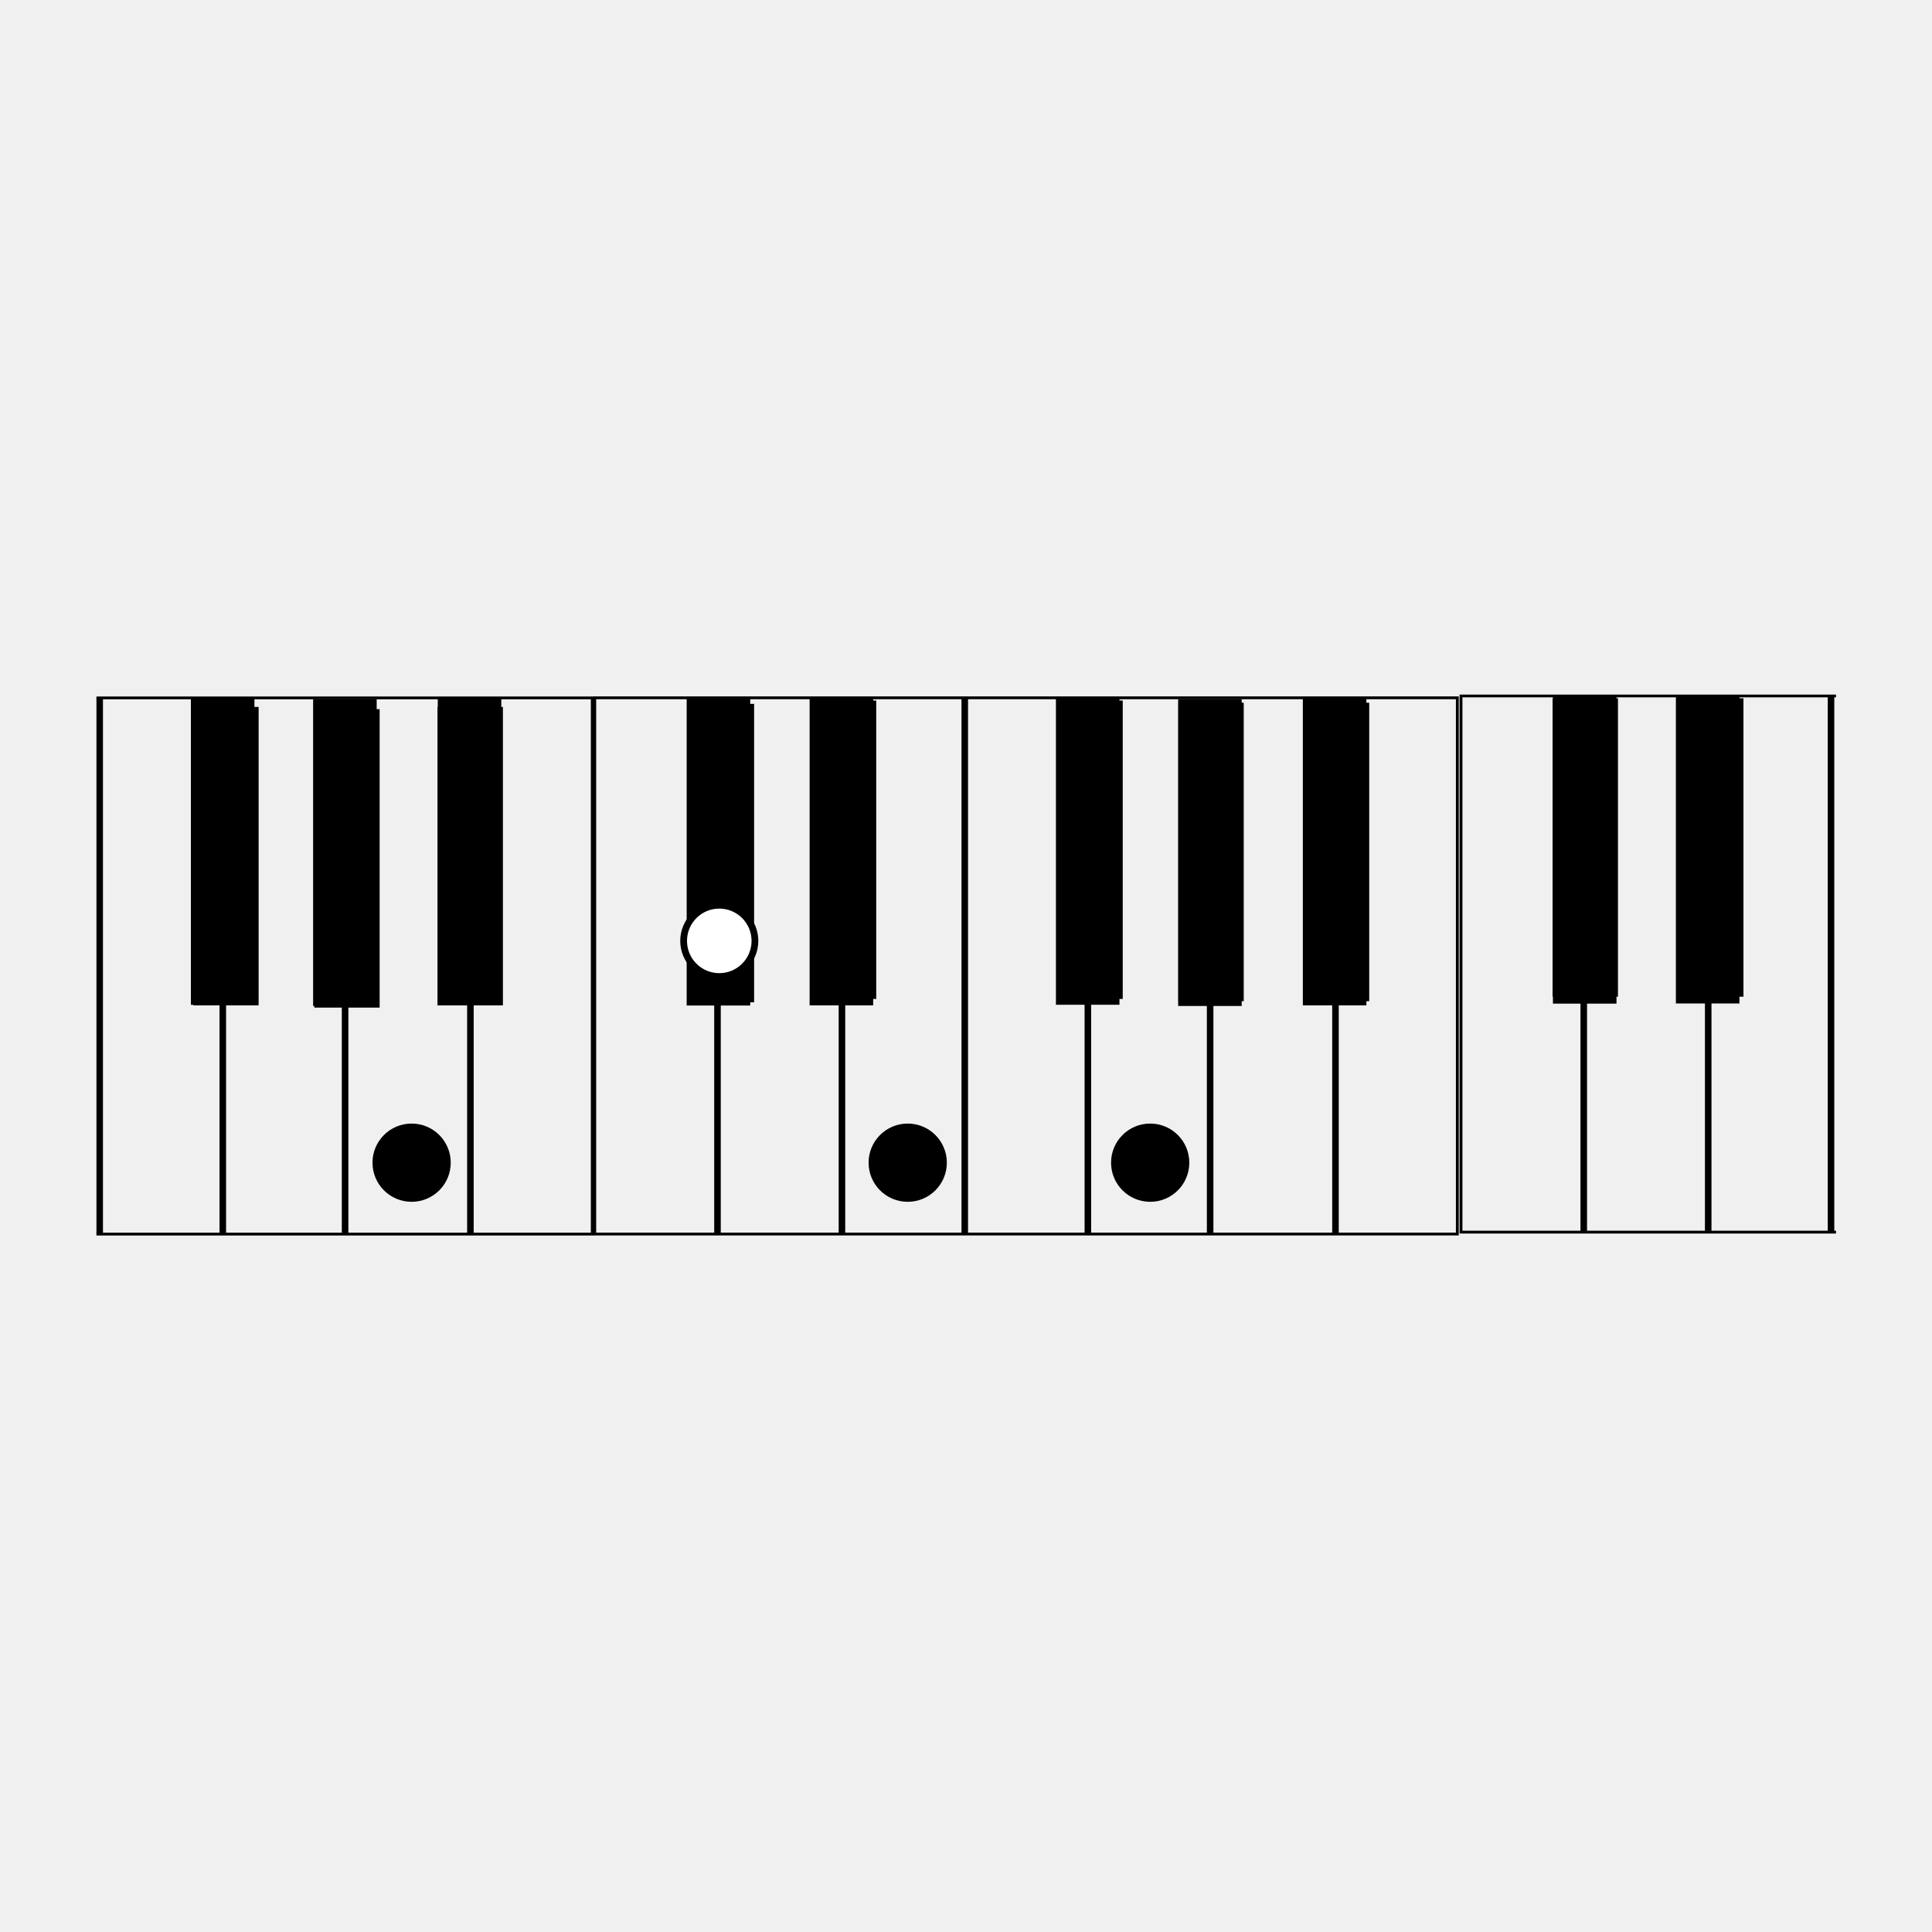
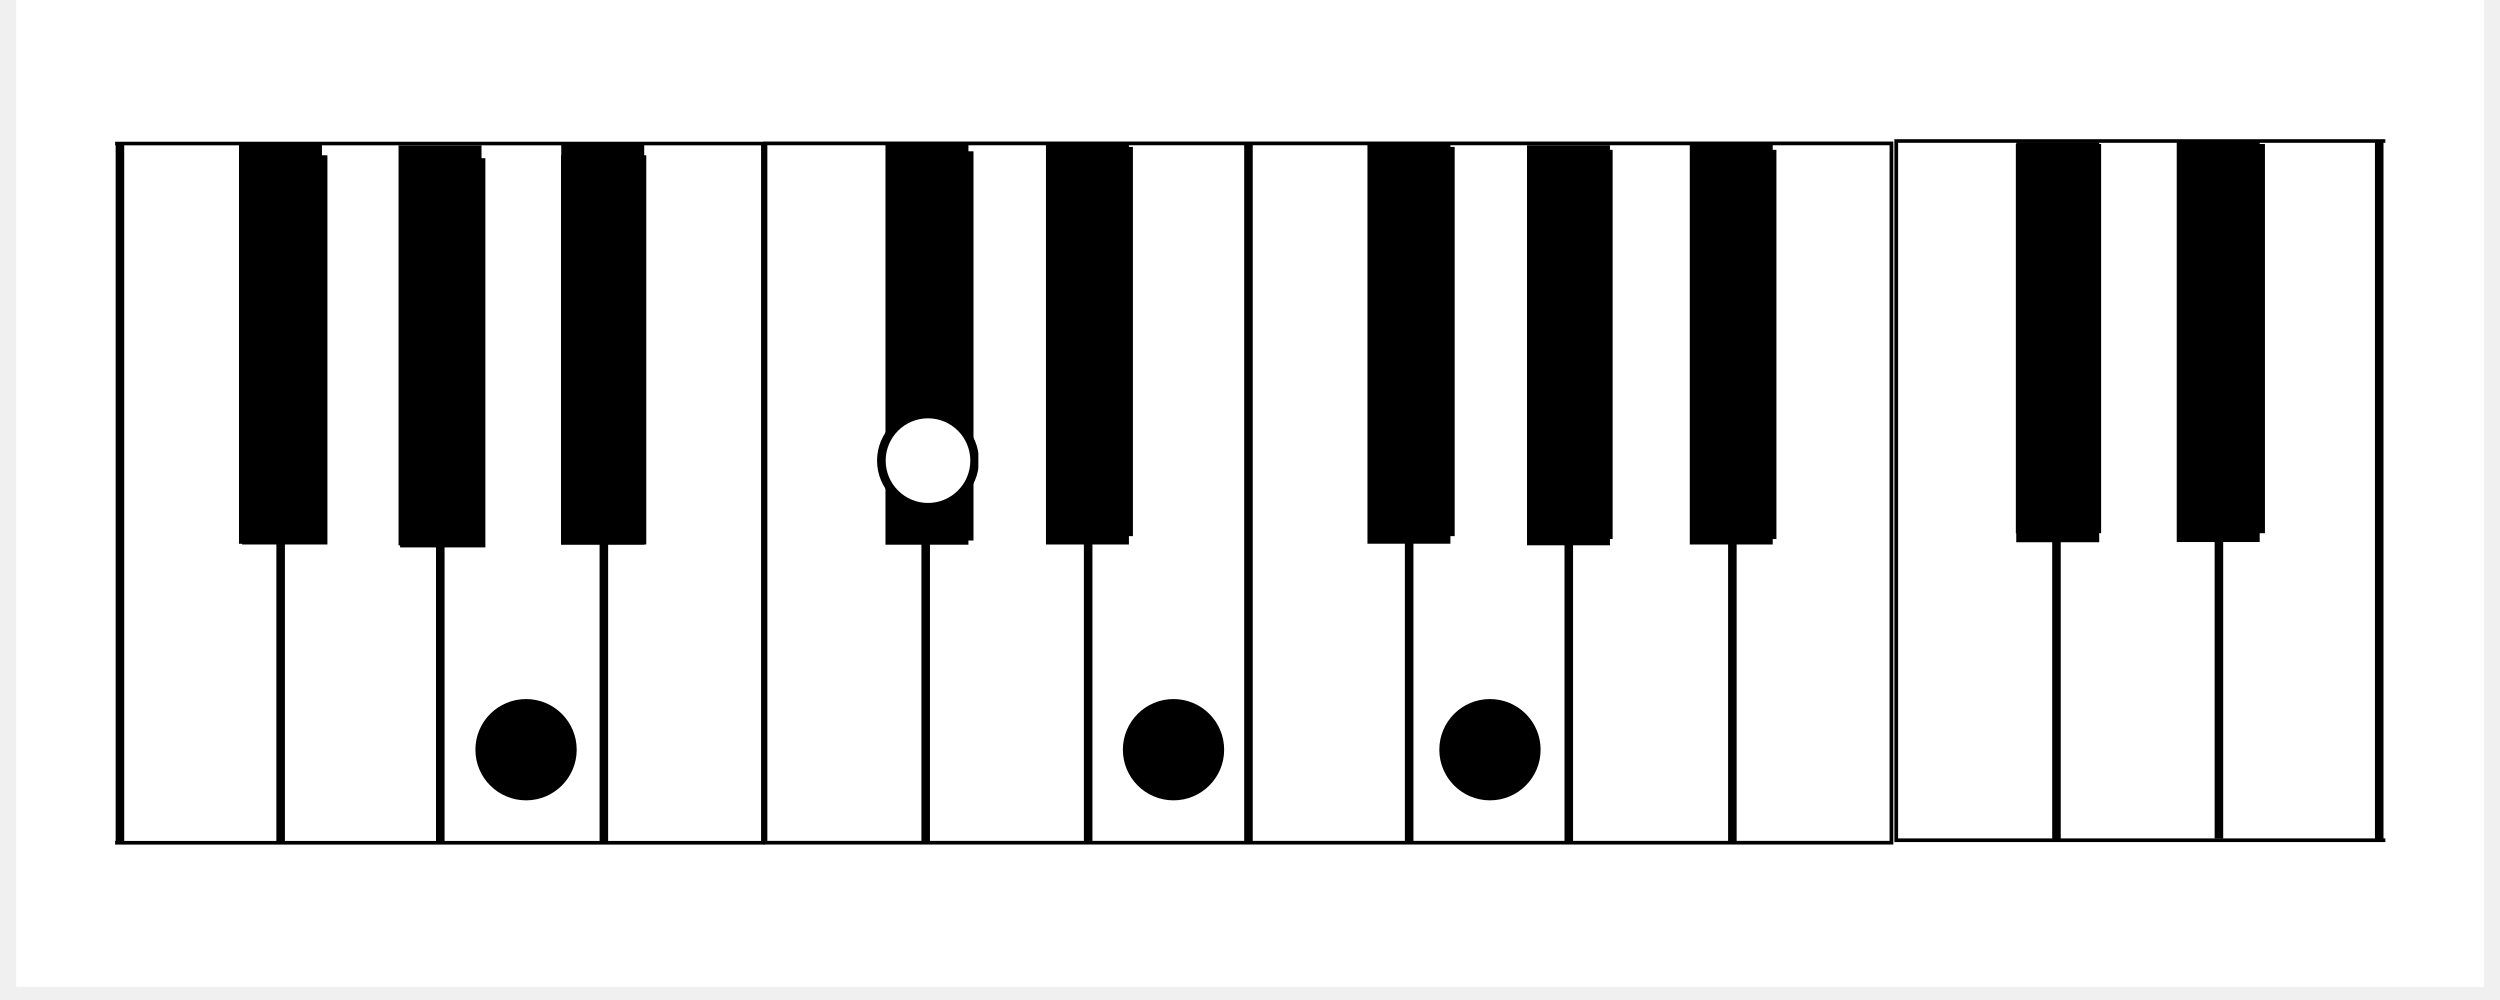
- <svg xmlns="http://www.w3.org/2000/svg" width="2000" zoomAndPan="magnify" viewBox="0 0 1500 1500" height="2000" preserveAspectRatio="xMidYMid meet" version="1.0">
+ <svg xmlns="http://www.w3.org/2000/svg" width="2000" zoomAndPan="magnify" viewBox="0 0 1500 607.92" height="800" preserveAspectRatio="xMidYMid meet" version="1.0">
  <defs>
-     <clipPath id="ad3da77422">
-       <path d="M 460.223 540 L 1133 540 L 1133 959.266 L 460.223 959.266 Z M 460.223 540 " clip-rule="nonzero" />
+     <clipPath id="ba69f81d9d">
+       <path d="M 0.098 0 L 1499.898 0 L 1499.898 599.922 L 0.098 599.922 Z M 0.098 0 " clip-rule="nonzero" />
    </clipPath>
-     <clipPath id="9d3158d33a">
-       <path d="M 554 768 L 560 768 L 560 959.266 L 554 959.266 Z M 554 768 " clip-rule="nonzero" />
+     <clipPath id="cd0af55e42">
+       <path d="M 58 84 L 1499.898 84 L 1499.898 517 L 58 517 Z M 58 84 " clip-rule="nonzero" />
    </clipPath>
-     <clipPath id="3eb26ff4d2">
-       <path d="M 651 767 L 657 767 L 657 959.266 L 651 959.266 Z M 651 767 " clip-rule="nonzero" />
+     <clipPath id="8f1e9151ff">
+       <path d="M 396 2 L 1084 2 L 1084 429.488 L 396 429.488 Z M 396 2 " clip-rule="nonzero" />
    </clipPath>
-     <clipPath id="9d2607eb8e">
-       <path d="M 842 768 L 848 768 L 848 959.266 L 842 959.266 Z M 842 768 " clip-rule="nonzero" />
+     <clipPath id="7bb6eb6541">
+       <path d="M 492 234 L 498 234 L 498 429.488 L 492 429.488 Z M 492 234 " clip-rule="nonzero" />
    </clipPath>
-     <clipPath id="4596251302">
-       <path d="M 937 768 L 943 768 L 943 959.266 L 937 959.266 Z M 937 768 " clip-rule="nonzero" />
+     <clipPath id="b59f4492ae">
+       <path d="M 591 233 L 597 233 L 597 429.488 L 591 429.488 Z M 591 233 " clip-rule="nonzero" />
    </clipPath>
-     <clipPath id="e5b1a99da4">
-       <path d="M 1034 767 L 1040 767 L 1040 959.266 L 1034 959.266 Z M 1034 767 " clip-rule="nonzero" />
+     <clipPath id="071afcf2e5">
+       <path d="M 786 234 L 792 234 L 792 429.488 L 786 429.488 Z M 786 234 " clip-rule="nonzero" />
    </clipPath>
-     <clipPath id="9669d0c231">
-       <path d="M 746 539.266 L 752 539.266 L 752 959.266 L 746 959.266 Z M 746 539.266 " clip-rule="nonzero" />
+     <clipPath id="cda3a68008">
+       <path d="M 883 234 L 889 234 L 889 429.488 L 883 429.488 Z M 883 234 " clip-rule="nonzero" />
    </clipPath>
-     <clipPath id="4c9cc2f16f">
-       <path d="M 1133 539.266 L 1425.473 539.266 L 1425.473 958 L 1133 958 Z M 1133 539.266 " clip-rule="nonzero" />
+     <clipPath id="404660f6f3">
+       <path d="M 982 233 L 988 233 L 988 429.488 L 982 429.488 Z M 982 233 " clip-rule="nonzero" />
    </clipPath>
-     <clipPath id="62f1264afb">
-       <path d="M 1227 766 L 1233 766 L 1233 959.266 L 1227 959.266 Z M 1227 766 " clip-rule="nonzero" />
+     <clipPath id="68d4d99bdf">
+       <path d="M 688 1 L 694 1 L 694 429.488 L 688 429.488 Z M 688 1 " clip-rule="nonzero" />
    </clipPath>
-     <clipPath id="7f34b536f2">
-       <path d="M 1419 539.266 L 1425 539.266 L 1425 959 L 1419 959 Z M 1419 539.266 " clip-rule="nonzero" />
+     <clipPath id="495e03f84a">
+       <path d="M 1083 0.609 L 1382.184 0.609 L 1382.184 428 L 1083 428 Z M 1083 0.609 " clip-rule="nonzero" />
    </clipPath>
-     <clipPath id="802e7626f5">
-       <path d="M 74.875 540.766 L 461 540.766 L 461 960 L 74.875 960 Z M 74.875 540.766 " clip-rule="nonzero" />
+     <clipPath id="fab6103053">
+       <path d="M 1179 232 L 1185 232 L 1185 429.488 L 1179 429.488 Z M 1179 232 " clip-rule="nonzero" />
    </clipPath>
-     <clipPath id="769a85c834">
-       <path d="M 170 768 L 176 768 L 176 960.766 L 170 960.766 Z M 170 768 " clip-rule="nonzero" />
+     <clipPath id="3e6a4f4b86">
+       <path d="M 1375 0.609 L 1382 0.609 L 1382 429 L 1375 429 Z M 1375 0.609 " clip-rule="nonzero" />
    </clipPath>
-     <clipPath id="e5f8e9d063">
-       <path d="M 265 768 L 271 768 L 271 960.766 L 265 960.766 Z M 265 768 " clip-rule="nonzero" />
+     <clipPath id="3519f3a1db">
+       <path d="M 2.09 2.145 L 397.48 2.145 L 397.48 430 L 2.09 430 Z M 2.09 2.145 " clip-rule="nonzero" />
    </clipPath>
-     <clipPath id="502e842fd5">
-       <path d="M 362 767 L 368 767 L 368 960.766 L 362 960.766 Z M 362 767 " clip-rule="nonzero" />
+     <clipPath id="0abecf75f0">
+       <path d="M 100 234 L 106 234 L 106 431.02 L 100 431.02 Z M 100 234 " clip-rule="nonzero" />
    </clipPath>
-     <clipPath id="0f081069cc">
-       <path d="M 74.875 540.766 L 80 540.766 L 80 960.766 L 74.875 960.766 Z M 74.875 540.766 " clip-rule="nonzero" />
+     <clipPath id="c7293fa829">
+       <path d="M 197 234 L 203 234 L 203 431.02 L 197 431.02 Z M 197 234 " clip-rule="nonzero" />
    </clipPath>
-     <clipPath id="271a88cf54">
-       <path d="M 289.203 872.332 L 349.953 872.332 L 349.953 933.082 L 289.203 933.082 Z M 289.203 872.332 " clip-rule="nonzero" />
+     <clipPath id="e44015a44b">
+       <path d="M 2.09 2.145 L 8 2.145 L 8 431 L 2.09 431 Z M 2.09 2.145 " clip-rule="nonzero" />
    </clipPath>
-     <clipPath id="98e73ececc">
-       <path d="M 674.371 872.332 L 735.121 872.332 L 735.121 933.082 L 674.371 933.082 Z M 674.371 872.332 " clip-rule="nonzero" />
+     <clipPath id="0394bfcae3">
+       <path d="M 221.109 340.969 L 282.688 340.969 L 282.688 402.547 L 221.109 402.547 Z M 221.109 340.969 " clip-rule="nonzero" />
    </clipPath>
-     <clipPath id="7491a79e16">
-       <path d="M 529 701 L 588 701 L 588 760 L 529 760 Z M 529 701 " clip-rule="nonzero" />
+     <clipPath id="eb2f71cbc8">
+       <path d="M 614.715 340.969 L 676.289 340.969 L 676.289 402.547 L 614.715 402.547 Z M 614.715 340.969 " clip-rule="nonzero" />
    </clipPath>
-     <clipPath id="2151cf384a">
-       <path d="M 528.137 730.5 C 528.137 747.242 541.707 760.816 558.449 760.816 C 575.191 760.816 588.766 747.242 588.766 730.5 C 588.766 713.758 575.191 700.184 558.449 700.184 C 541.707 700.184 528.137 713.758 528.137 730.5 Z M 528.137 730.5 " clip-rule="nonzero" />
+     <clipPath id="a68676fcdd">
+       <path d="M 466.355 166.137 L 526 166.137 L 526 226 L 466.355 226 Z M 466.355 166.137 " clip-rule="nonzero" />
    </clipPath>
-     <clipPath id="7ddac619b2">
-       <path d="M 558.449 701.086 C 574.695 701.086 587.867 714.254 587.867 730.5 C 587.867 746.746 574.695 759.914 558.449 759.914 C 542.203 759.914 529.035 746.746 529.035 730.5 C 529.035 714.254 542.203 701.086 558.449 701.086 Z M 558.449 701.086 " clip-rule="nonzero" />
+     <clipPath id="ce846af6ee">
+       <path d="M 465.277 196.035 C 465.277 213.145 479.145 227.012 496.254 227.012 C 513.363 227.012 527.234 213.145 527.234 196.035 C 527.234 178.926 513.363 165.055 496.254 165.055 C 479.145 165.055 465.277 178.926 465.277 196.035 Z M 465.277 196.035 " clip-rule="nonzero" />
    </clipPath>
-     <clipPath id="5c93d72ff2">
-       <path d="M 528.137 700.184 L 588.875 700.184 L 588.875 760.926 L 528.137 760.926 Z M 528.137 700.184 " clip-rule="nonzero" />
+     <clipPath id="f3fee8471f">
+       <path d="M 496.254 166.352 C 512.648 166.352 525.938 179.641 525.938 196.035 C 525.938 212.426 512.648 225.715 496.254 225.715 C 479.863 225.715 466.574 212.426 466.574 196.035 C 466.574 179.641 479.863 166.352 496.254 166.352 Z M 496.254 166.352 " clip-rule="nonzero" />
    </clipPath>
-     <clipPath id="44eb658b63">
-       <path d="M 528.137 730.5 C 528.137 747.242 541.707 760.816 558.449 760.816 C 575.191 760.816 588.766 747.242 588.766 730.5 C 588.766 713.758 575.191 700.184 558.449 700.184 C 541.707 700.184 528.137 713.758 528.137 730.5 Z M 528.137 730.5 " clip-rule="nonzero" />
+     <clipPath id="ad55861420">
+       <path d="M 465.277 165.055 L 526.852 165.055 L 526.852 226.633 L 465.277 226.633 Z M 465.277 165.055 " clip-rule="nonzero" />
    </clipPath>
-     <clipPath id="893faa8214">
-       <path d="M 528.137 730.496 C 528.137 747.234 541.707 760.805 558.445 760.805 C 575.188 760.805 588.758 747.234 588.758 730.496 C 588.758 713.754 575.188 700.184 558.445 700.184 C 541.707 700.184 528.137 713.754 528.137 730.496 Z M 528.137 730.496 " clip-rule="nonzero" />
+     <clipPath id="d18ceaa525">
+       <path d="M 465.277 196.035 C 465.277 213.145 479.145 227.012 496.254 227.012 C 513.363 227.012 527.234 213.145 527.234 196.035 C 527.234 178.926 513.363 165.055 496.254 165.055 C 479.145 165.055 465.277 178.926 465.277 196.035 Z M 465.277 196.035 " clip-rule="nonzero" />
    </clipPath>
-     <clipPath id="07762739e5">
-       <path d="M 862.625 872.332 L 923.375 872.332 L 923.375 933.082 L 862.625 933.082 Z M 862.625 872.332 " clip-rule="nonzero" />
+     <clipPath id="31c2bbb54b">
+       <path d="M 465.277 196.027 C 465.277 213.137 479.145 227.004 496.25 227.004 C 513.355 227.004 527.223 213.137 527.223 196.027 C 527.223 178.922 513.355 165.055 496.25 165.055 C 479.145 165.055 465.277 178.922 465.277 196.027 Z M 465.277 196.027 " clip-rule="nonzero" />
+     </clipPath>
+     <clipPath id="5a76349f53">
+       <path d="M 807.09 340.969 L 868.668 340.969 L 868.668 402.547 L 807.09 402.547 Z M 807.09 340.969 " clip-rule="nonzero" />
+     </clipPath>
+     <clipPath id="62f5ad5635">
+       <rect x="0" width="1442" y="0" height="433" />
    </clipPath>
  </defs>
-   <path stroke-linecap="butt" transform="matrix(0.932291, 0, 0, 0.926936, 430.518, 386.0937)" fill-opacity="1" fill="#000000" fill-rule="evenodd" stroke-linejoin="miter" d="M 110.671 169.38 L 162.387 169.38 L 162.387 425.09 L 110.671 425.09 Z M 110.671 169.38 " stroke="#000000" stroke-width="1.207" stroke-opacity="1" stroke-miterlimit="4" />
-   <path stroke-linecap="butt" transform="matrix(0.932291, 0, 0, 0.926936, 430.518, 386.0937)" fill-opacity="1" fill="#000000" fill-rule="evenodd" stroke-linejoin="miter" d="M 213.06 169.249 L 264.777 169.249 L 264.777 424.96 L 213.06 424.96 Z M 213.06 169.249 " stroke="#000000" stroke-width="1.207" stroke-opacity="1" stroke-miterlimit="4" />
-   <path stroke-linecap="butt" transform="matrix(0.932291, 0, 0, 0.926936, 430.518, 386.0937)" fill-opacity="1" fill="#000000" fill-rule="evenodd" stroke-linejoin="miter" d="M 418.171 168.739 L 469.887 168.739 L 469.887 424.45 L 418.171 424.45 Z M 418.171 168.739 " stroke="#000000" stroke-width="1.207" stroke-opacity="1" stroke-miterlimit="4" />
-   <path stroke-linecap="butt" transform="matrix(0.932291, 0, 0, 0.926936, 430.518, 386.0937)" fill-opacity="1" fill="#000000" fill-rule="evenodd" stroke-linejoin="miter" d="M 519.97 169.759 L 571.686 169.759 L 571.686 425.47 L 519.97 425.47 Z M 519.97 169.759 " stroke="#000000" stroke-width="1.207" stroke-opacity="1" stroke-miterlimit="4" />
-   <path stroke-linecap="butt" transform="matrix(0.932291, 0, 0, 0.926936, 430.518, 386.0937)" fill-opacity="1" fill="#000000" fill-rule="evenodd" stroke-linejoin="miter" d="M 623.801 169.249 L 675.517 169.249 L 675.517 424.96 L 623.801 424.96 Z M 623.801 169.249 " stroke="#000000" stroke-width="1.207" stroke-opacity="1" stroke-miterlimit="4" />
-   <g clip-path="url(#ad3da77422)">
-     <path stroke-linecap="butt" transform="matrix(0.932291, 0, 0, 0.926936, 430.518, 386.0937)" fill="none" stroke-linejoin="miter" d="M 33.517 167.951 L 751.858 167.951 L 751.858 617.091 L 33.517 617.091 Z M 33.517 167.951 " stroke="#000000" stroke-width="2.375" stroke-opacity="1" stroke-miterlimit="4" />
+   <g clip-path="url(#ba69f81d9d)">
+     <path fill="#ffffff" d="M 0.098 0 L 1499.902 0 L 1499.902 599.922 L 0.098 599.922 Z M 0.098 0 " fill-opacity="1" fill-rule="nonzero" />
+     <path fill="#ffffff" d="M 0.098 0 L 1499.902 0 L 1499.902 599.922 L 0.098 599.922 Z M 0.098 0 " fill-opacity="1" fill-rule="nonzero" />
  </g>
-   <g clip-path="url(#9d3158d33a)">
-     <path stroke-linecap="butt" transform="matrix(2.142509, 0, 0, 2.142857, 448.333, 524.9079)" fill="none" stroke-linejoin="miter" d="M 50.745 114.681 L 50.745 202.135 " stroke="#000000" stroke-width="2.375" stroke-opacity="1" stroke-miterlimit="4" />
-   </g>
-   <g clip-path="url(#3eb26ff4d2)">
-     <path stroke-linecap="butt" transform="matrix(2.142509, 0, 0, 2.142857, 448.333, 524.9079)" fill="none" stroke-linejoin="miter" d="M 95.848 114.26 L 95.848 201.716 " stroke="#000000" stroke-width="2.375" stroke-opacity="1" stroke-miterlimit="4" />
-   </g>
-   <g clip-path="url(#9d2607eb8e)">
-     <path stroke-linecap="butt" transform="matrix(2.142509, 0, 0, 2.142857, 448.333, 524.9079)" fill="none" stroke-linejoin="miter" d="M 184.961 114.839 L 184.961 202.296 " stroke="#000000" stroke-width="2.375" stroke-opacity="1" stroke-miterlimit="4" />
-   </g>
-   <g clip-path="url(#4596251302)">
-     <path stroke-linecap="butt" transform="matrix(2.142509, 0, 0, 2.142857, 448.333, 524.9079)" fill="none" stroke-linejoin="miter" d="M 229.27 114.839 L 229.27 202.296 " stroke="#000000" stroke-width="2.375" stroke-opacity="1" stroke-miterlimit="4" />
-   </g>
-   <g clip-path="url(#e5b1a99da4)">
-     <path stroke-linecap="butt" transform="matrix(2.142509, 0, 0, 2.142857, 448.333, 524.9079)" fill="none" stroke-linejoin="miter" d="M 274.69 114.52 L 274.69 201.977 " stroke="#000000" stroke-width="2.375" stroke-opacity="1" stroke-miterlimit="4" />
-   </g>
-   <g clip-path="url(#9669d0c231)">
-     <path stroke-linecap="butt" transform="matrix(2.142509, 0, 0, 2.142857, 448.333, 524.9079)" fill="none" stroke-linejoin="miter" d="M 140.35 8.069 L 140.35 201.949 " stroke="#000000" stroke-width="2.375" stroke-opacity="1" stroke-miterlimit="4" />
-   </g>
-   <path stroke-linecap="butt" transform="matrix(2.142509, 0, 0, 2.142857, 448.333, 524.9079)" fill-opacity="1" fill="#000000" fill-rule="nonzero" stroke-linejoin="miter" d="M 42.838 12.566 L 61.515 12.566 L 61.515 115.696 L 42.838 115.696 Z M 42.838 12.566 " stroke="#000000" stroke-width="5" stroke-opacity="1" stroke-miterlimit="4" />
-   <path stroke-linecap="butt" transform="matrix(0.932291, 0, 0, 0.926936, 430.518, 386.0937)" fill-opacity="1" fill="#000000" fill-rule="evenodd" stroke-linejoin="miter" d="M 832.079 167.799 L 883.799 167.799 L 883.799 423.51 L 832.079 423.51 Z M 832.079 167.799 " stroke="#000000" stroke-width="1.207" stroke-opacity="1" stroke-miterlimit="4" />
-   <path stroke-linecap="butt" transform="matrix(0.932291, 0, 0, 0.926936, 430.518, 386.0937)" fill-opacity="1" fill="#000000" fill-rule="evenodd" stroke-linejoin="miter" d="M 934.468 167.669 L 986.189 167.669 L 986.189 423.379 L 934.468 423.379 Z M 934.468 167.669 " stroke="#000000" stroke-width="1.207" stroke-opacity="1" stroke-miterlimit="4" />
-   <g clip-path="url(#4c9cc2f16f)">
-     <path stroke-linecap="butt" transform="matrix(0.932291, 0, 0, 0.926936, 430.518, 386.0937)" fill="none" stroke-linejoin="miter" d="M 754.921 166.371 L 1473.262 166.371 L 1473.262 615.511 L 754.921 615.511 Z M 754.921 166.371 " stroke="#000000" stroke-width="2.375" stroke-opacity="1" stroke-miterlimit="4" />
-   </g>
-   <g clip-path="url(#62f1264afb)">
-     <path stroke-linecap="butt" transform="matrix(2.142509, 0, 0, 2.142857, 448.333, 524.9079)" fill="none" stroke-linejoin="miter" d="M 364.66 114.001 L 364.66 201.455 " stroke="#000000" stroke-width="2.375" stroke-opacity="1" stroke-miterlimit="4" />
-   </g>
-   <path stroke-linecap="butt" transform="matrix(2.142509, 0, 0, 2.142857, 448.333, 524.9079)" fill="none" stroke-linejoin="miter" d="M 409.759 113.58 L 409.759 201.036 " stroke="#000000" stroke-width="2.375" stroke-opacity="1" stroke-miterlimit="4" />
-   <g clip-path="url(#7f34b536f2)">
-     <path stroke-linecap="butt" transform="matrix(2.142509, 0, 0, 2.142857, 448.333, 524.9079)" fill="none" stroke-linejoin="miter" d="M 454.26 7.387 L 454.26 201.267 " stroke="#000000" stroke-width="2.375" stroke-opacity="1" stroke-miterlimit="4" />
-   </g>
-   <path stroke-linecap="butt" transform="matrix(2.142509, 0, 0, 2.142857, 448.333, 524.9079)" fill-opacity="1" fill="#000000" fill-rule="nonzero" stroke-linejoin="miter" d="M 87.093 11.351 L 105.77 11.351 L 105.77 114.48 L 87.093 114.48 Z M 87.093 11.351 " stroke="#000000" stroke-width="5" stroke-opacity="1" stroke-miterlimit="4" />
-   <path stroke-linecap="butt" transform="matrix(2.142509, 0, 0, 2.142857, 448.333, 524.9079)" fill-opacity="1" fill="#000000" fill-rule="nonzero" stroke-linejoin="miter" d="M 176.421 11.351 L 195.098 11.351 L 195.098 114.48 L 176.421 114.48 Z M 176.421 11.351 " stroke="#000000" stroke-width="5" stroke-opacity="1" stroke-miterlimit="4" />
-   <path stroke-linecap="butt" transform="matrix(2.142509, 0, 0, 2.142857, 448.333, 524.9079)" fill-opacity="1" fill="#000000" fill-rule="nonzero" stroke-linejoin="miter" d="M 220.269 12.162 L 238.946 12.162 L 238.946 115.291 L 220.269 115.291 Z M 220.269 12.162 " stroke="#000000" stroke-width="5" stroke-opacity="1" stroke-miterlimit="4" />
-   <path stroke-linecap="butt" transform="matrix(2.142509, 0, 0, 2.142857, 448.333, 524.9079)" fill-opacity="1" fill="#000000" fill-rule="nonzero" stroke-linejoin="miter" d="M 265.74 12.162 L 284.417 12.162 L 284.417 115.291 L 265.74 115.291 Z M 265.74 12.162 " stroke="#000000" stroke-width="5" stroke-opacity="1" stroke-miterlimit="4" />
-   <path stroke-linecap="butt" transform="matrix(2.142509, 0, 0, 2.142857, 448.333, 524.9079)" fill-opacity="1" fill="#000000" fill-rule="nonzero" stroke-linejoin="miter" d="M 355.88 10.537 L 374.557 10.537 L 374.557 113.667 L 355.88 113.667 Z M 355.88 10.537 " stroke="#000000" stroke-width="5" stroke-opacity="1" stroke-miterlimit="4" />
-   <path stroke-linecap="butt" transform="matrix(2.142509, 0, 0, 2.142857, 448.333, 524.9079)" fill-opacity="1" fill="#000000" fill-rule="nonzero" stroke-linejoin="miter" d="M 401.36 10.537 L 420.037 10.537 L 420.037 113.667 L 401.36 113.667 Z M 401.36 10.537 " stroke="#000000" stroke-width="5" stroke-opacity="1" stroke-miterlimit="4" />
-   <path stroke-linecap="butt" transform="matrix(0.932292, 0, 0, 0.926936, -913.674, 387.5937)" fill-opacity="1" fill="#000000" fill-rule="evenodd" stroke-linejoin="miter" d="M 1139.6 167.171 L 1191.317 167.171 L 1191.317 422.882 L 1139.6 422.882 Z M 1139.6 167.171 " stroke="#000000" stroke-width="1.207" stroke-opacity="1" stroke-miterlimit="4" />
-   <path stroke-linecap="butt" transform="matrix(0.932292, 0, 0, 0.926936, -913.674, 387.5937)" fill-opacity="1" fill="#000000" fill-rule="evenodd" stroke-linejoin="miter" d="M 1241.399 168.179 L 1293.12 168.179 L 1293.12 423.889 L 1241.399 423.889 Z M 1241.399 168.179 " stroke="#000000" stroke-width="1.207" stroke-opacity="1" stroke-miterlimit="4" />
-   <path stroke-linecap="butt" transform="matrix(0.932292, 0, 0, 0.926936, -913.674, 387.5937)" fill-opacity="1" fill="#000000" fill-rule="evenodd" stroke-linejoin="miter" d="M 1345.201 167.669 L 1396.917 167.669 L 1396.917 423.379 L 1345.201 423.379 Z M 1345.201 167.669 " stroke="#000000" stroke-width="1.207" stroke-opacity="1" stroke-miterlimit="4" />
-   <g clip-path="url(#802e7626f5)">
-     <path stroke-linecap="butt" transform="matrix(0.932292, 0, 0, 0.926936, -913.674, 387.5937)" fill="none" stroke-linejoin="miter" d="M 754.921 166.371 L 1473.258 166.371 L 1473.258 615.511 L 754.921 615.511 Z M 754.921 166.371 " stroke="#000000" stroke-width="2.375" stroke-opacity="1" stroke-miterlimit="4" />
-   </g>
-   <g clip-path="url(#769a85c834)">
-     <path stroke-linecap="butt" transform="matrix(2.14251, 0, 0, 2.142857, -895.859, 526.4079)" fill="none" stroke-linejoin="miter" d="M 498.871 114.15 L 498.871 201.607 " stroke="#000000" stroke-width="2.375" stroke-opacity="1" stroke-miterlimit="4" />
-   </g>
-   <g clip-path="url(#e5f8e9d063)">
-     <path stroke-linecap="butt" transform="matrix(2.14251, 0, 0, 2.142857, -895.859, 526.4079)" fill="none" stroke-linejoin="miter" d="M 543.189 114.15 L 543.189 201.607 " stroke="#000000" stroke-width="2.375" stroke-opacity="1" stroke-miterlimit="4" />
-   </g>
-   <g clip-path="url(#502e842fd5)">
-     <path stroke-linecap="butt" transform="matrix(2.14251, 0, 0, 2.142857, -895.859, 526.4079)" fill="none" stroke-linejoin="miter" d="M 588.6 113.84 L 588.6 201.297 " stroke="#000000" stroke-width="2.375" stroke-opacity="1" stroke-miterlimit="4" />
-   </g>
-   <g clip-path="url(#0f081069cc)">
-     <path stroke-linecap="butt" transform="matrix(2.14251, 0, 0, 2.142857, -895.859, 526.4079)" fill="none" stroke-linejoin="miter" d="M 454.26 7.387 L 454.26 201.267 " stroke="#000000" stroke-width="2.375" stroke-opacity="1" stroke-miterlimit="4" />
-   </g>
-   <path stroke-linecap="butt" transform="matrix(2.14251, 0, 0, 2.142857, -895.859, 526.4079)" fill-opacity="1" fill="#000000" fill-rule="nonzero" stroke-linejoin="miter" d="M 490.679 12.975 L 509.356 12.975 L 509.356 116.104 L 490.679 116.104 Z M 490.679 12.975 " stroke="#000000" stroke-width="5" stroke-opacity="1" stroke-miterlimit="4" />
-   <path stroke-linecap="butt" transform="matrix(2.14251, 0, 0, 2.142857, -895.859, 526.4079)" fill-opacity="1" fill="#000000" fill-rule="nonzero" stroke-linejoin="miter" d="M 534.529 13.786 L 553.206 13.786 L 553.206 116.916 L 534.529 116.916 Z M 534.529 13.786 " stroke="#000000" stroke-width="5" stroke-opacity="1" stroke-miterlimit="4" />
-   <path stroke-linecap="butt" transform="matrix(2.14251, 0, 0, 2.142857, -895.859, 526.4079)" fill-opacity="1" fill="#000000" fill-rule="nonzero" stroke-linejoin="miter" d="M 579.2 12.975 L 597.877 12.975 L 597.877 116.104 L 579.2 116.104 Z M 579.2 12.975 " stroke="#000000" stroke-width="5" stroke-opacity="1" stroke-miterlimit="4" />
-   <g clip-path="url(#271a88cf54)">
-     <path fill="#000000" d="M 319.578 872.332 C 302.797 872.332 289.203 885.922 289.203 902.707 C 289.203 919.488 302.797 933.082 319.578 933.082 C 336.359 933.082 349.953 919.488 349.953 902.707 C 349.953 885.922 336.359 872.332 319.578 872.332 Z M 319.578 872.332 " fill-opacity="1" fill-rule="nonzero" />
-   </g>
-   <g clip-path="url(#98e73ececc)">
-     <path fill="#000000" d="M 704.746 872.332 C 687.961 872.332 674.371 885.922 674.371 902.707 C 674.371 919.488 687.961 933.082 704.746 933.082 C 721.527 933.082 735.121 919.488 735.121 902.707 C 735.121 885.922 721.527 872.332 704.746 872.332 Z M 704.746 872.332 " fill-opacity="1" fill-rule="nonzero" />
-   </g>
-   <g clip-path="url(#7491a79e16)">
-     <g clip-path="url(#2151cf384a)">
-       <g clip-path="url(#7ddac619b2)">
-         <path fill="#ffffff" d="M 558.445 700.184 C 541.699 700.184 528.137 713.75 528.137 730.496 C 528.137 747.242 541.699 760.805 558.445 760.805 C 575.191 760.805 588.758 747.242 588.758 730.496 C 588.758 713.75 575.191 700.184 558.445 700.184 Z M 558.445 700.184 " fill-opacity="1" fill-rule="nonzero" />
+   <g clip-path="url(#cd0af55e42)">
+     <g transform="matrix(1, 0, 0, 1, 58, 84)">
+       <g clip-path="url(#62f5ad5635)">
+         <path stroke-linecap="butt" transform="matrix(0.952882, 0, 0, 0.946528, 365.5154, -155.7985)" fill-opacity="1" fill="#000000" fill-rule="evenodd" stroke-linejoin="miter" d="M 110.672 169.379 L 162.39 169.379 L 162.39 425.092 L 110.672 425.092 Z M 110.672 169.379 " stroke="#000000" stroke-width="1.207" stroke-opacity="1" stroke-miterlimit="4" />
+         <path stroke-linecap="butt" transform="matrix(0.952882, 0, 0, 0.946528, 365.5154, -155.7985)" fill-opacity="1" fill="#000000" fill-rule="evenodd" stroke-linejoin="miter" d="M 213.059 169.251 L 264.777 169.251 L 264.777 424.96 L 213.059 424.96 Z M 213.059 169.251 " stroke="#000000" stroke-width="1.207" stroke-opacity="1" stroke-miterlimit="4" />
+         <path stroke-linecap="butt" transform="matrix(0.952882, 0, 0, 0.946528, 365.5154, -155.7985)" fill-opacity="1" fill="#000000" fill-rule="evenodd" stroke-linejoin="miter" d="M 418.168 168.739 L 469.886 168.739 L 469.886 424.452 L 418.168 424.452 Z M 418.168 168.739 " stroke="#000000" stroke-width="1.207" stroke-opacity="1" stroke-miterlimit="4" />
+         <path stroke-linecap="butt" transform="matrix(0.952882, 0, 0, 0.946528, 365.5154, -155.7985)" fill-opacity="1" fill="#000000" fill-rule="evenodd" stroke-linejoin="miter" d="M 519.969 169.759 L 571.687 169.759 L 571.687 425.471 L 519.969 425.471 Z M 519.969 169.759 " stroke="#000000" stroke-width="1.207" stroke-opacity="1" stroke-miterlimit="4" />
+         <path stroke-linecap="butt" transform="matrix(0.952882, 0, 0, 0.946528, 365.5154, -155.7985)" fill-opacity="1" fill="#000000" fill-rule="evenodd" stroke-linejoin="miter" d="M 623.799 169.251 L 675.517 169.251 L 675.517 424.96 L 623.799 424.96 Z M 623.799 169.251 " stroke="#000000" stroke-width="1.207" stroke-opacity="1" stroke-miterlimit="4" />
+         <g clip-path="url(#8f1e9151ff)">
+           <path stroke-linecap="butt" transform="matrix(0.952882, 0, 0, 0.946528, 365.5154, -155.7985)" fill="none" stroke-linejoin="miter" d="M 33.517 167.951 L 751.856 167.951 L 751.856 617.089 L 33.517 617.089 Z M 33.517 167.951 " stroke="#000000" stroke-width="2.375" stroke-opacity="1" stroke-miterlimit="4" />
+         </g>
+         <g clip-path="url(#7bb6eb6541)">
+           <path stroke-linecap="butt" transform="matrix(2.189828, 0, 0, 2.188149, 383.7238, -14.05017)" fill="none" stroke-linejoin="miter" d="M 50.745 114.68 L 50.745 202.136 " stroke="#000000" stroke-width="2.375" stroke-opacity="1" stroke-miterlimit="4" />
+         </g>
+         <g clip-path="url(#b59f4492ae)">
+           <path stroke-linecap="butt" transform="matrix(2.189828, 0, 0, 2.188149, 383.7238, -14.05017)" fill="none" stroke-linejoin="miter" d="M 95.847 114.26 L 95.847 201.717 " stroke="#000000" stroke-width="2.375" stroke-opacity="1" stroke-miterlimit="4" />
+         </g>
+         <g clip-path="url(#071afcf2e5)">
+           <path stroke-linecap="butt" transform="matrix(2.189828, 0, 0, 2.188149, 383.7238, -14.05017)" fill="none" stroke-linejoin="miter" d="M 184.96 114.841 L 184.96 202.297 " stroke="#000000" stroke-width="2.375" stroke-opacity="1" stroke-miterlimit="4" />
+         </g>
+         <g clip-path="url(#cda3a68008)">
+           <path stroke-linecap="butt" transform="matrix(2.189828, 0, 0, 2.188149, 383.7238, -14.05017)" fill="none" stroke-linejoin="miter" d="M 229.27 114.841 L 229.27 202.297 " stroke="#000000" stroke-width="2.375" stroke-opacity="1" stroke-miterlimit="4" />
+         </g>
+         <g clip-path="url(#404660f6f3)">
+           <path stroke-linecap="butt" transform="matrix(2.189828, 0, 0, 2.188149, 383.7238, -14.05017)" fill="none" stroke-linejoin="miter" d="M 274.689 114.519 L 274.689 201.976 " stroke="#000000" stroke-width="2.375" stroke-opacity="1" stroke-miterlimit="4" />
+         </g>
+         <g clip-path="url(#68d4d99bdf)">
+           <path stroke-linecap="butt" transform="matrix(2.189828, 0, 0, 2.188149, 383.7238, -14.05017)" fill="none" stroke-linejoin="miter" d="M 140.35 8.069 L 140.35 201.949 " stroke="#000000" stroke-width="2.375" stroke-opacity="1" stroke-miterlimit="4" />
+         </g>
+         <path stroke-linecap="butt" transform="matrix(2.189828, 0, 0, 2.188149, 383.7238, -14.05017)" fill-opacity="1" fill="#000000" fill-rule="nonzero" stroke-linejoin="miter" d="M 42.838 12.567 L 61.514 12.567 L 61.514 115.698 L 42.838 115.698 Z M 42.838 12.567 " stroke="#000000" stroke-width="5" stroke-opacity="1" stroke-miterlimit="4" />
+         <path stroke-linecap="butt" transform="matrix(0.952882, 0, 0, 0.946528, 365.5154, -155.7985)" fill-opacity="1" fill="#000000" fill-rule="evenodd" stroke-linejoin="miter" d="M 832.081 167.798 L 883.799 167.798 L 883.799 423.511 L 832.081 423.511 Z M 832.081 167.798 " stroke="#000000" stroke-width="1.207" stroke-opacity="1" stroke-miterlimit="4" />
+         <path stroke-linecap="butt" transform="matrix(0.952882, 0, 0, 0.946528, 365.5154, -155.7985)" fill-opacity="1" fill="#000000" fill-rule="evenodd" stroke-linejoin="miter" d="M 934.468 167.67 L 986.186 167.67 L 986.186 423.379 L 934.468 423.379 Z M 934.468 167.67 " stroke="#000000" stroke-width="1.207" stroke-opacity="1" stroke-miterlimit="4" />
+         <g clip-path="url(#495e03f84a)">
+           <path stroke-linecap="butt" transform="matrix(0.952882, 0, 0, 0.946528, 365.5154, -155.7985)" fill="none" stroke-linejoin="miter" d="M 754.918 166.37 L 1473.261 166.37 L 1473.261 615.508 L 754.918 615.508 Z M 754.918 166.37 " stroke="#000000" stroke-width="2.375" stroke-opacity="1" stroke-miterlimit="4" />
+         </g>
+         <g clip-path="url(#fab6103053)">
+           <path stroke-linecap="butt" transform="matrix(2.189828, 0, 0, 2.188149, 383.7238, -14.05017)" fill="none" stroke-linejoin="miter" d="M 364.66 114 L 364.66 201.456 " stroke="#000000" stroke-width="2.375" stroke-opacity="1" stroke-miterlimit="4" />
+         </g>
+         <path stroke-linecap="butt" transform="matrix(2.189828, 0, 0, 2.188149, 383.7238, -14.05017)" fill="none" stroke-linejoin="miter" d="M 409.76 113.58 L 409.76 201.037 " stroke="#000000" stroke-width="2.375" stroke-opacity="1" stroke-miterlimit="4" />
+         <g clip-path="url(#3e6a4f4b86)">
+           <path stroke-linecap="butt" transform="matrix(2.189828, 0, 0, 2.188149, 383.7238, -14.05017)" fill="none" stroke-linejoin="miter" d="M 454.261 7.387 L 454.261 201.267 " stroke="#000000" stroke-width="2.375" stroke-opacity="1" stroke-miterlimit="4" />
+         </g>
+         <path stroke-linecap="butt" transform="matrix(2.189828, 0, 0, 2.188149, 383.7238, -14.05017)" fill-opacity="1" fill="#000000" fill-rule="nonzero" stroke-linejoin="miter" d="M 87.092 11.35 L 105.769 11.35 L 105.769 114.48 L 87.092 114.48 Z M 87.092 11.35 " stroke="#000000" stroke-width="5" stroke-opacity="1" stroke-miterlimit="4" />
+         <path stroke-linecap="butt" transform="matrix(2.189828, 0, 0, 2.188149, 383.7238, -14.05017)" fill-opacity="1" fill="#000000" fill-rule="nonzero" stroke-linejoin="miter" d="M 176.421 11.35 L 195.097 11.35 L 195.097 114.48 L 176.421 114.48 Z M 176.421 11.35 " stroke="#000000" stroke-width="5" stroke-opacity="1" stroke-miterlimit="4" />
+         <path stroke-linecap="butt" transform="matrix(2.189828, 0, 0, 2.188149, 383.7238, -14.05017)" fill-opacity="1" fill="#000000" fill-rule="nonzero" stroke-linejoin="miter" d="M 220.27 12.162 L 238.947 12.162 L 238.947 115.292 L 220.27 115.292 Z M 220.27 12.162 " stroke="#000000" stroke-width="5" stroke-opacity="1" stroke-miterlimit="4" />
+         <path stroke-linecap="butt" transform="matrix(2.189828, 0, 0, 2.188149, 383.7238, -14.05017)" fill-opacity="1" fill="#000000" fill-rule="nonzero" stroke-linejoin="miter" d="M 265.74 12.162 L 284.416 12.162 L 284.416 115.292 L 265.74 115.292 Z M 265.74 12.162 " stroke="#000000" stroke-width="5" stroke-opacity="1" stroke-miterlimit="4" />
+         <path stroke-linecap="butt" transform="matrix(2.189828, 0, 0, 2.188149, 383.7238, -14.05017)" fill-opacity="1" fill="#000000" fill-rule="nonzero" stroke-linejoin="miter" d="M 355.88 10.538 L 374.556 10.538 L 374.556 113.668 L 355.88 113.668 Z M 355.88 10.538 " stroke="#000000" stroke-width="5" stroke-opacity="1" stroke-miterlimit="4" />
+         <path stroke-linecap="butt" transform="matrix(2.189828, 0, 0, 2.188149, 383.7238, -14.05017)" fill-opacity="1" fill="#000000" fill-rule="nonzero" stroke-linejoin="miter" d="M 401.36 10.538 L 420.036 10.538 L 420.036 113.668 L 401.36 113.668 Z M 401.36 10.538 " stroke="#000000" stroke-width="5" stroke-opacity="1" stroke-miterlimit="4" />
+         <path stroke-linecap="butt" transform="matrix(0.952882, 0, 0, 0.946528, -1007.943, -154.2656)" fill-opacity="1" fill="#000000" fill-rule="evenodd" stroke-linejoin="miter" d="M 1139.6 167.169 L 1191.318 167.169 L 1191.318 422.882 L 1139.6 422.882 Z M 1139.6 167.169 " stroke="#000000" stroke-width="1.207" stroke-opacity="1" stroke-miterlimit="4" />
+         <path stroke-linecap="butt" transform="matrix(0.952882, 0, 0, 0.946528, -1007.943, -154.2656)" fill-opacity="1" fill="#000000" fill-rule="evenodd" stroke-linejoin="miter" d="M 1241.4 168.18 L 1293.118 168.18 L 1293.118 423.889 L 1241.4 423.889 Z M 1241.4 168.18 " stroke="#000000" stroke-width="1.207" stroke-opacity="1" stroke-miterlimit="4" />
+         <path stroke-linecap="butt" transform="matrix(0.952882, 0, 0, 0.946528, -1007.943, -154.2656)" fill-opacity="1" fill="#000000" fill-rule="evenodd" stroke-linejoin="miter" d="M 1345.201 167.669 L 1396.919 167.669 L 1396.919 423.381 L 1345.201 423.381 Z M 1345.201 167.669 " stroke="#000000" stroke-width="1.207" stroke-opacity="1" stroke-miterlimit="4" />
+         <g clip-path="url(#3519f3a1db)">
+           <path stroke-linecap="butt" transform="matrix(0.952882, 0, 0, 0.946528, -1007.943, -154.2656)" fill="none" stroke-linejoin="miter" d="M 754.919 166.369 L 1473.259 166.369 L 1473.259 615.51 L 754.919 615.51 Z M 754.919 166.369 " stroke="#000000" stroke-width="2.375" stroke-opacity="1" stroke-miterlimit="4" />
+         </g>
+         <g clip-path="url(#0abecf75f0)">
+           <path stroke-linecap="butt" transform="matrix(2.189828, 0, 0, 2.188149, -989.7343, -12.51732)" fill="none" stroke-linejoin="miter" d="M 498.871 114.151 L 498.871 201.605 " stroke="#000000" stroke-width="2.375" stroke-opacity="1" stroke-miterlimit="4" />
+         </g>
+         <g clip-path="url(#c7293fa829)">
+           <path stroke-linecap="butt" transform="matrix(2.189828, 0, 0, 2.188149, -989.7343, -12.51732)" fill="none" stroke-linejoin="miter" d="M 543.19 114.151 L 543.19 201.605 " stroke="#000000" stroke-width="2.375" stroke-opacity="1" stroke-miterlimit="4" />
+         </g>
+         <path stroke-linecap="butt" transform="matrix(2.189828, 0, 0, 2.188149, -989.7343, -12.51732)" fill="none" stroke-linejoin="miter" d="M 588.6 113.84 L 588.6 201.296 " stroke="#000000" stroke-width="2.375" stroke-opacity="1" stroke-miterlimit="4" />
+         <g clip-path="url(#e44015a44b)">
+           <path stroke-linecap="butt" transform="matrix(2.189828, 0, 0, 2.188149, -989.7343, -12.51732)" fill="none" stroke-linejoin="miter" d="M 454.259 7.386 L 454.259 201.266 " stroke="#000000" stroke-width="2.375" stroke-opacity="1" stroke-miterlimit="4" />
+         </g>
+         <path stroke-linecap="butt" transform="matrix(2.189828, 0, 0, 2.188149, -989.7343, -12.51732)" fill-opacity="1" fill="#000000" fill-rule="nonzero" stroke-linejoin="miter" d="M 490.68 12.974 L 509.356 12.974 L 509.356 116.104 L 490.68 116.104 Z M 490.68 12.974 " stroke="#000000" stroke-width="5" stroke-opacity="1" stroke-miterlimit="4" />
+         <path stroke-linecap="butt" transform="matrix(2.189828, 0, 0, 2.188149, -989.7343, -12.51732)" fill-opacity="1" fill="#000000" fill-rule="nonzero" stroke-linejoin="miter" d="M 534.529 13.786 L 553.208 13.786 L 553.208 116.916 L 534.529 116.916 Z M 534.529 13.786 " stroke="#000000" stroke-width="5" stroke-opacity="1" stroke-miterlimit="4" />
+         <path stroke-linecap="butt" transform="matrix(2.189828, 0, 0, 2.188149, -989.7343, -12.51732)" fill-opacity="1" fill="#000000" fill-rule="nonzero" stroke-linejoin="miter" d="M 579.2 12.974 L 597.876 12.974 L 597.876 116.104 L 579.2 116.104 Z M 579.2 12.974 " stroke="#000000" stroke-width="5" stroke-opacity="1" stroke-miterlimit="4" />
+         <g clip-path="url(#0394bfcae3)">
+           <path fill="#000000" d="M 251.898 340.969 C 234.891 340.969 221.109 354.746 221.109 371.758 C 221.109 388.77 234.891 402.547 251.898 402.547 C 268.91 402.547 282.688 388.77 282.688 371.758 C 282.688 354.746 268.91 340.969 251.898 340.969 Z M 251.898 340.969 " fill-opacity="1" fill-rule="nonzero" />
+         </g>
+         <g clip-path="url(#eb2f71cbc8)">
+           <path fill="#000000" d="M 645.504 340.969 C 628.492 340.969 614.715 354.746 614.715 371.758 C 614.715 388.77 628.492 402.547 645.504 402.547 C 662.512 402.547 676.289 388.77 676.289 371.758 C 676.289 354.746 662.512 340.969 645.504 340.969 Z M 645.504 340.969 " fill-opacity="1" fill-rule="nonzero" />
+         </g>
+         <g clip-path="url(#a68676fcdd)">
+           <g clip-path="url(#ce846af6ee)">
+             <g clip-path="url(#f3fee8471f)">
+               <path fill="#ffffff" d="M 496.25 165.055 C 479.137 165.055 465.277 178.914 465.277 196.027 C 465.277 213.141 479.137 227.004 496.25 227.004 C 513.363 227.004 527.223 213.141 527.223 196.027 C 527.223 178.914 513.363 165.055 496.25 165.055 Z M 496.25 165.055 " fill-opacity="1" fill-rule="nonzero" />
+             </g>
+           </g>
+         </g>
+         <g clip-path="url(#ad55861420)">
+           <g clip-path="url(#d18ceaa525)">
+             <g clip-path="url(#31c2bbb54b)">
+               <path stroke-linecap="butt" transform="matrix(1.080295, 0, 0, 1.080295, 465.2763, 165.0546)" fill="none" stroke-linejoin="miter" d="M 0.001 28.671 C 0.001 44.508 12.837 57.345 28.671 57.345 C 44.506 57.345 57.342 44.508 57.342 28.671 C 57.342 12.837 44.506 0 28.671 0 C 12.837 0 0.001 12.837 0.001 28.671 Z M 0.001 28.671 " stroke="#000000" stroke-width="9.718" stroke-opacity="1" stroke-miterlimit="4" />
+             </g>
+           </g>
+         </g>
+         <g clip-path="url(#5a76349f53)">
+           <path fill="#000000" d="M 837.879 340.969 C 820.867 340.969 807.09 354.746 807.09 371.758 C 807.09 388.77 820.867 402.547 837.879 402.547 C 854.891 402.547 868.668 388.77 868.668 371.758 C 868.668 354.746 854.891 340.969 837.879 340.969 Z M 837.879 340.969 " fill-opacity="1" fill-rule="nonzero" />
+         </g>
      </g>
    </g>
  </g>
-   <g clip-path="url(#5c93d72ff2)">
-     <g clip-path="url(#44eb658b63)">
-       <g clip-path="url(#893faa8214)">
-         <path stroke-linecap="butt" transform="matrix(0.75, 0, 0, 0.75, 528.1355, 700.185)" fill="none" stroke-linejoin="miter" d="M 0.002 40.415 C 0.002 62.733 18.095 80.826 40.413 80.826 C 62.736 80.826 80.83 62.733 80.83 40.415 C 80.83 18.092 62.736 -0.002 40.413 -0.002 C 18.095 -0.002 0.002 18.092 0.002 40.415 Z M 0.002 40.415 " stroke="#000000" stroke-width="14" stroke-opacity="1" stroke-miterlimit="4" />
-       </g>
-     </g>
-   </g>
-   <g clip-path="url(#07762739e5)">
-     <path fill="#000000" d="M 893 872.332 C 876.219 872.332 862.625 885.922 862.625 902.707 C 862.625 919.488 876.219 933.082 893 933.082 C 909.781 933.082 923.375 919.488 923.375 902.707 C 923.375 885.922 909.781 872.332 893 872.332 Z M 893 872.332 " fill-opacity="1" fill-rule="nonzero" />
-   </g>
</svg>
